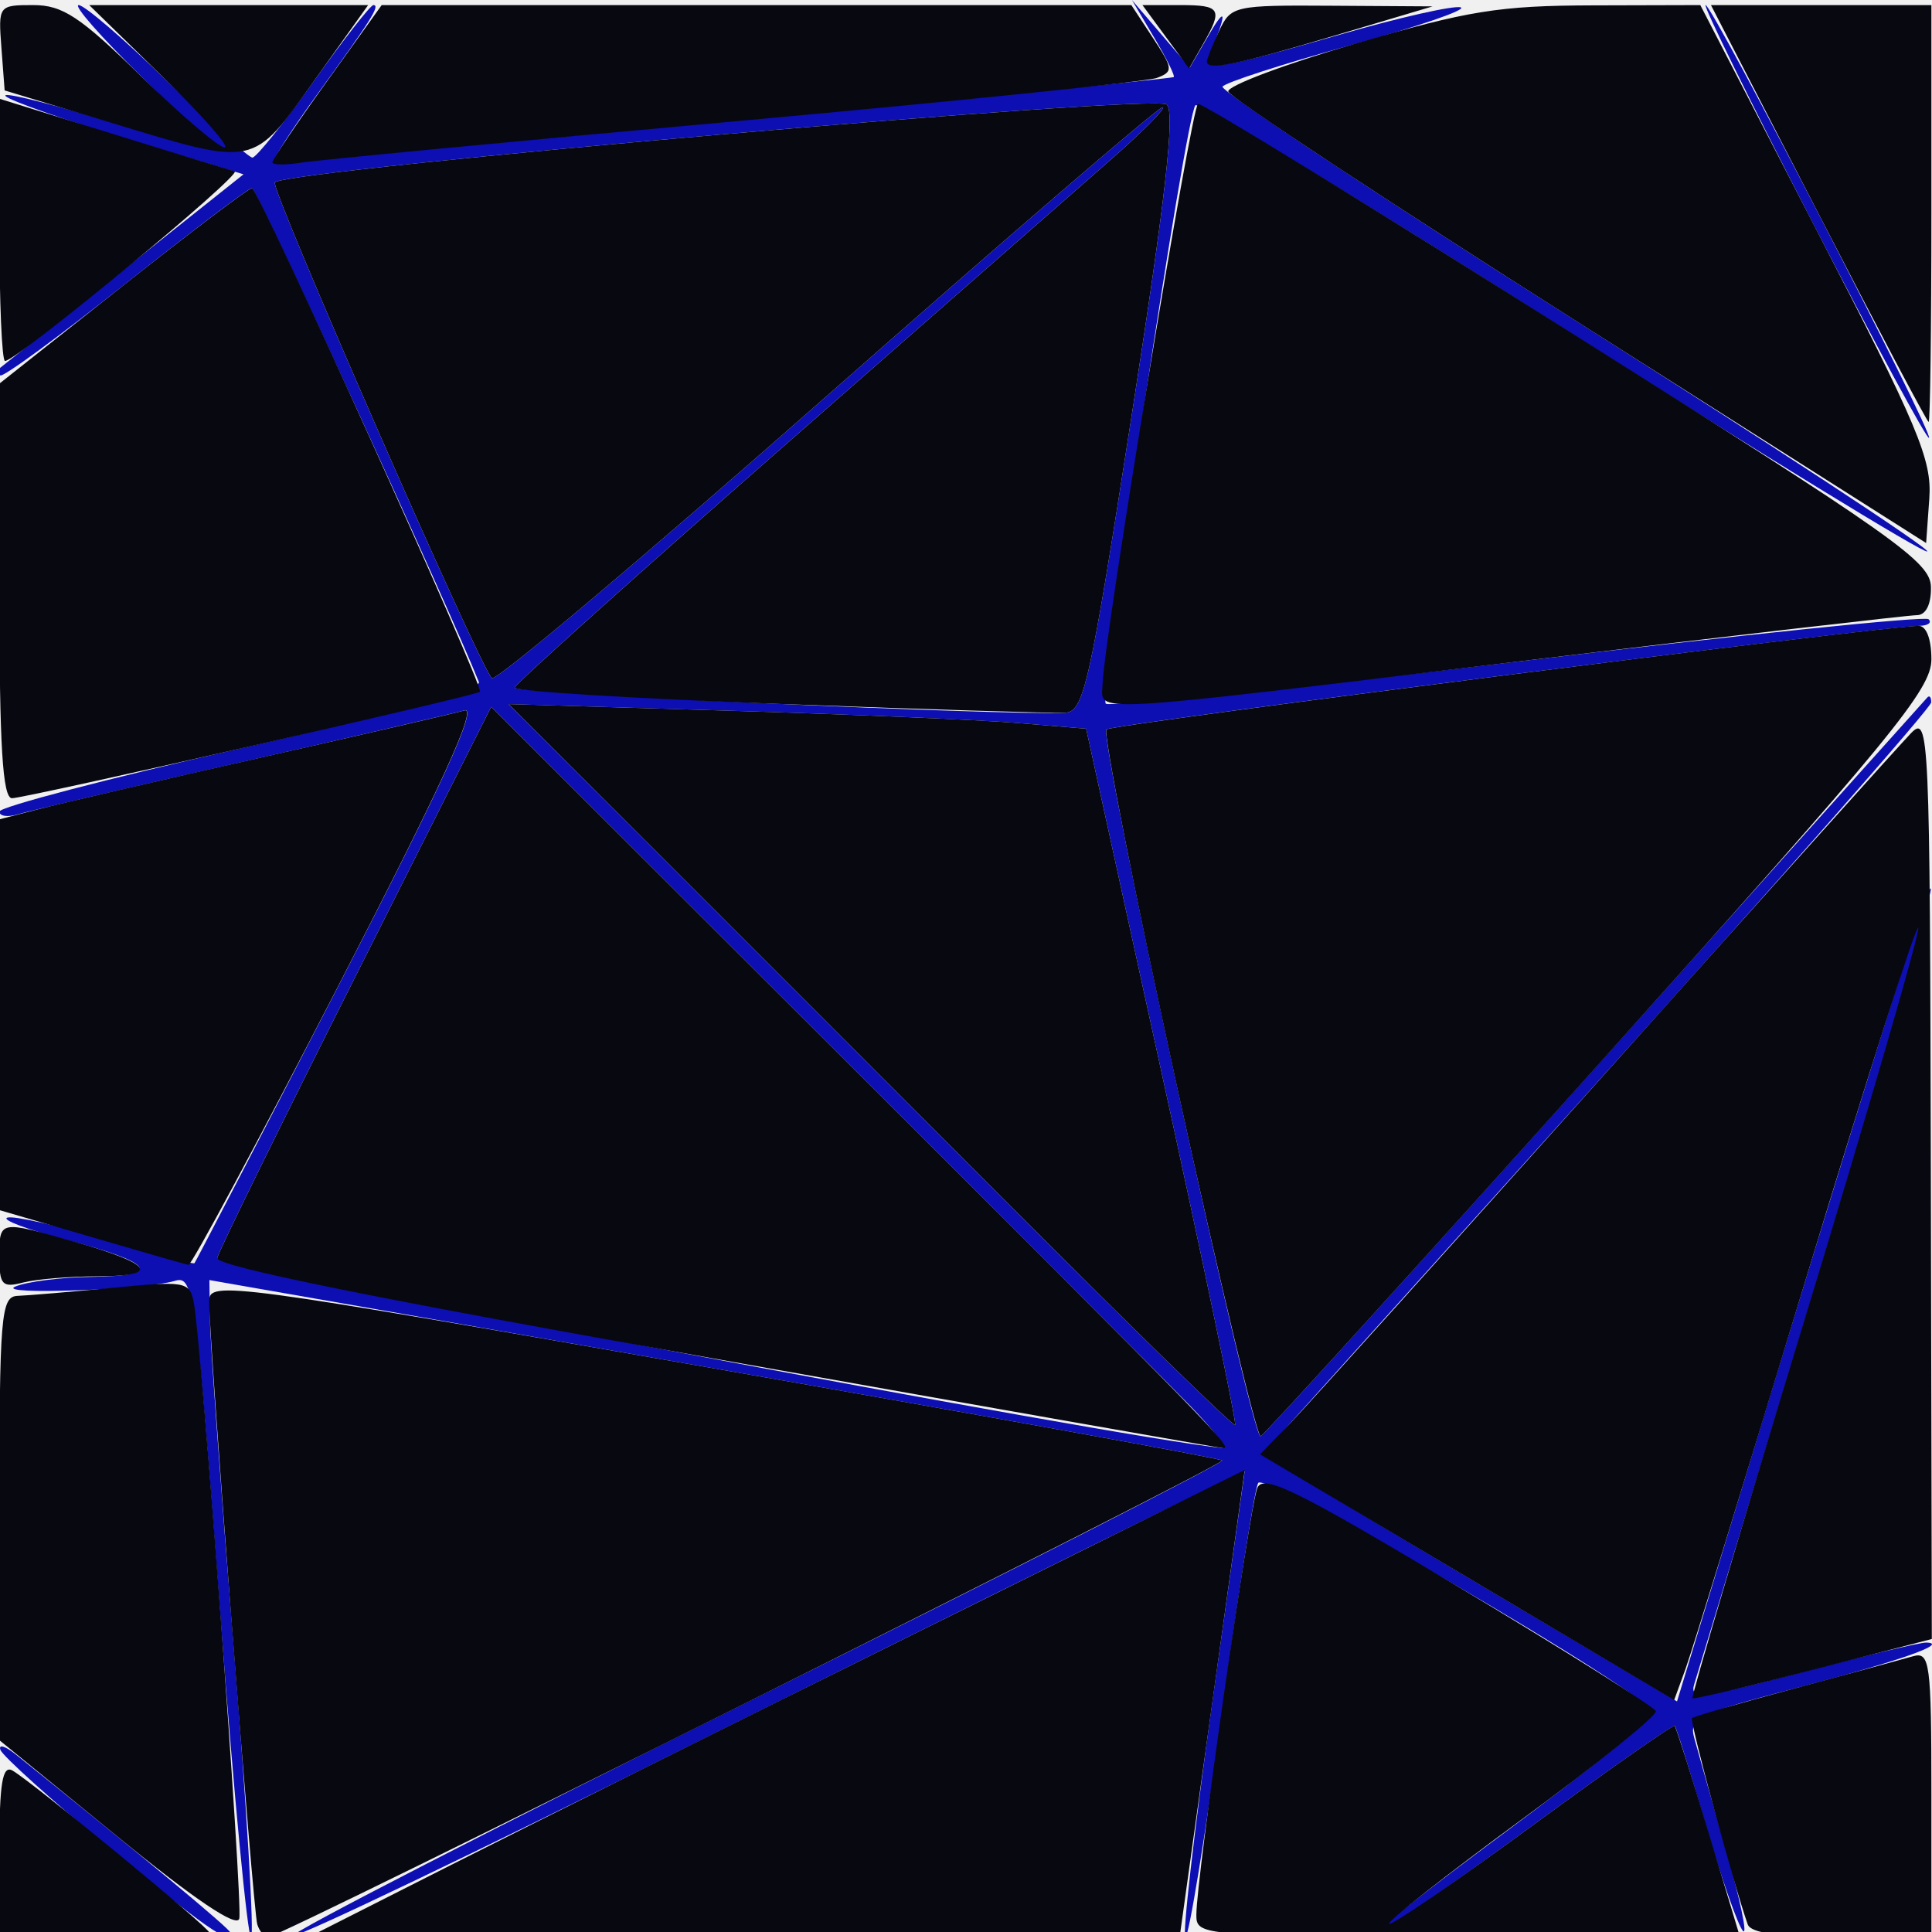
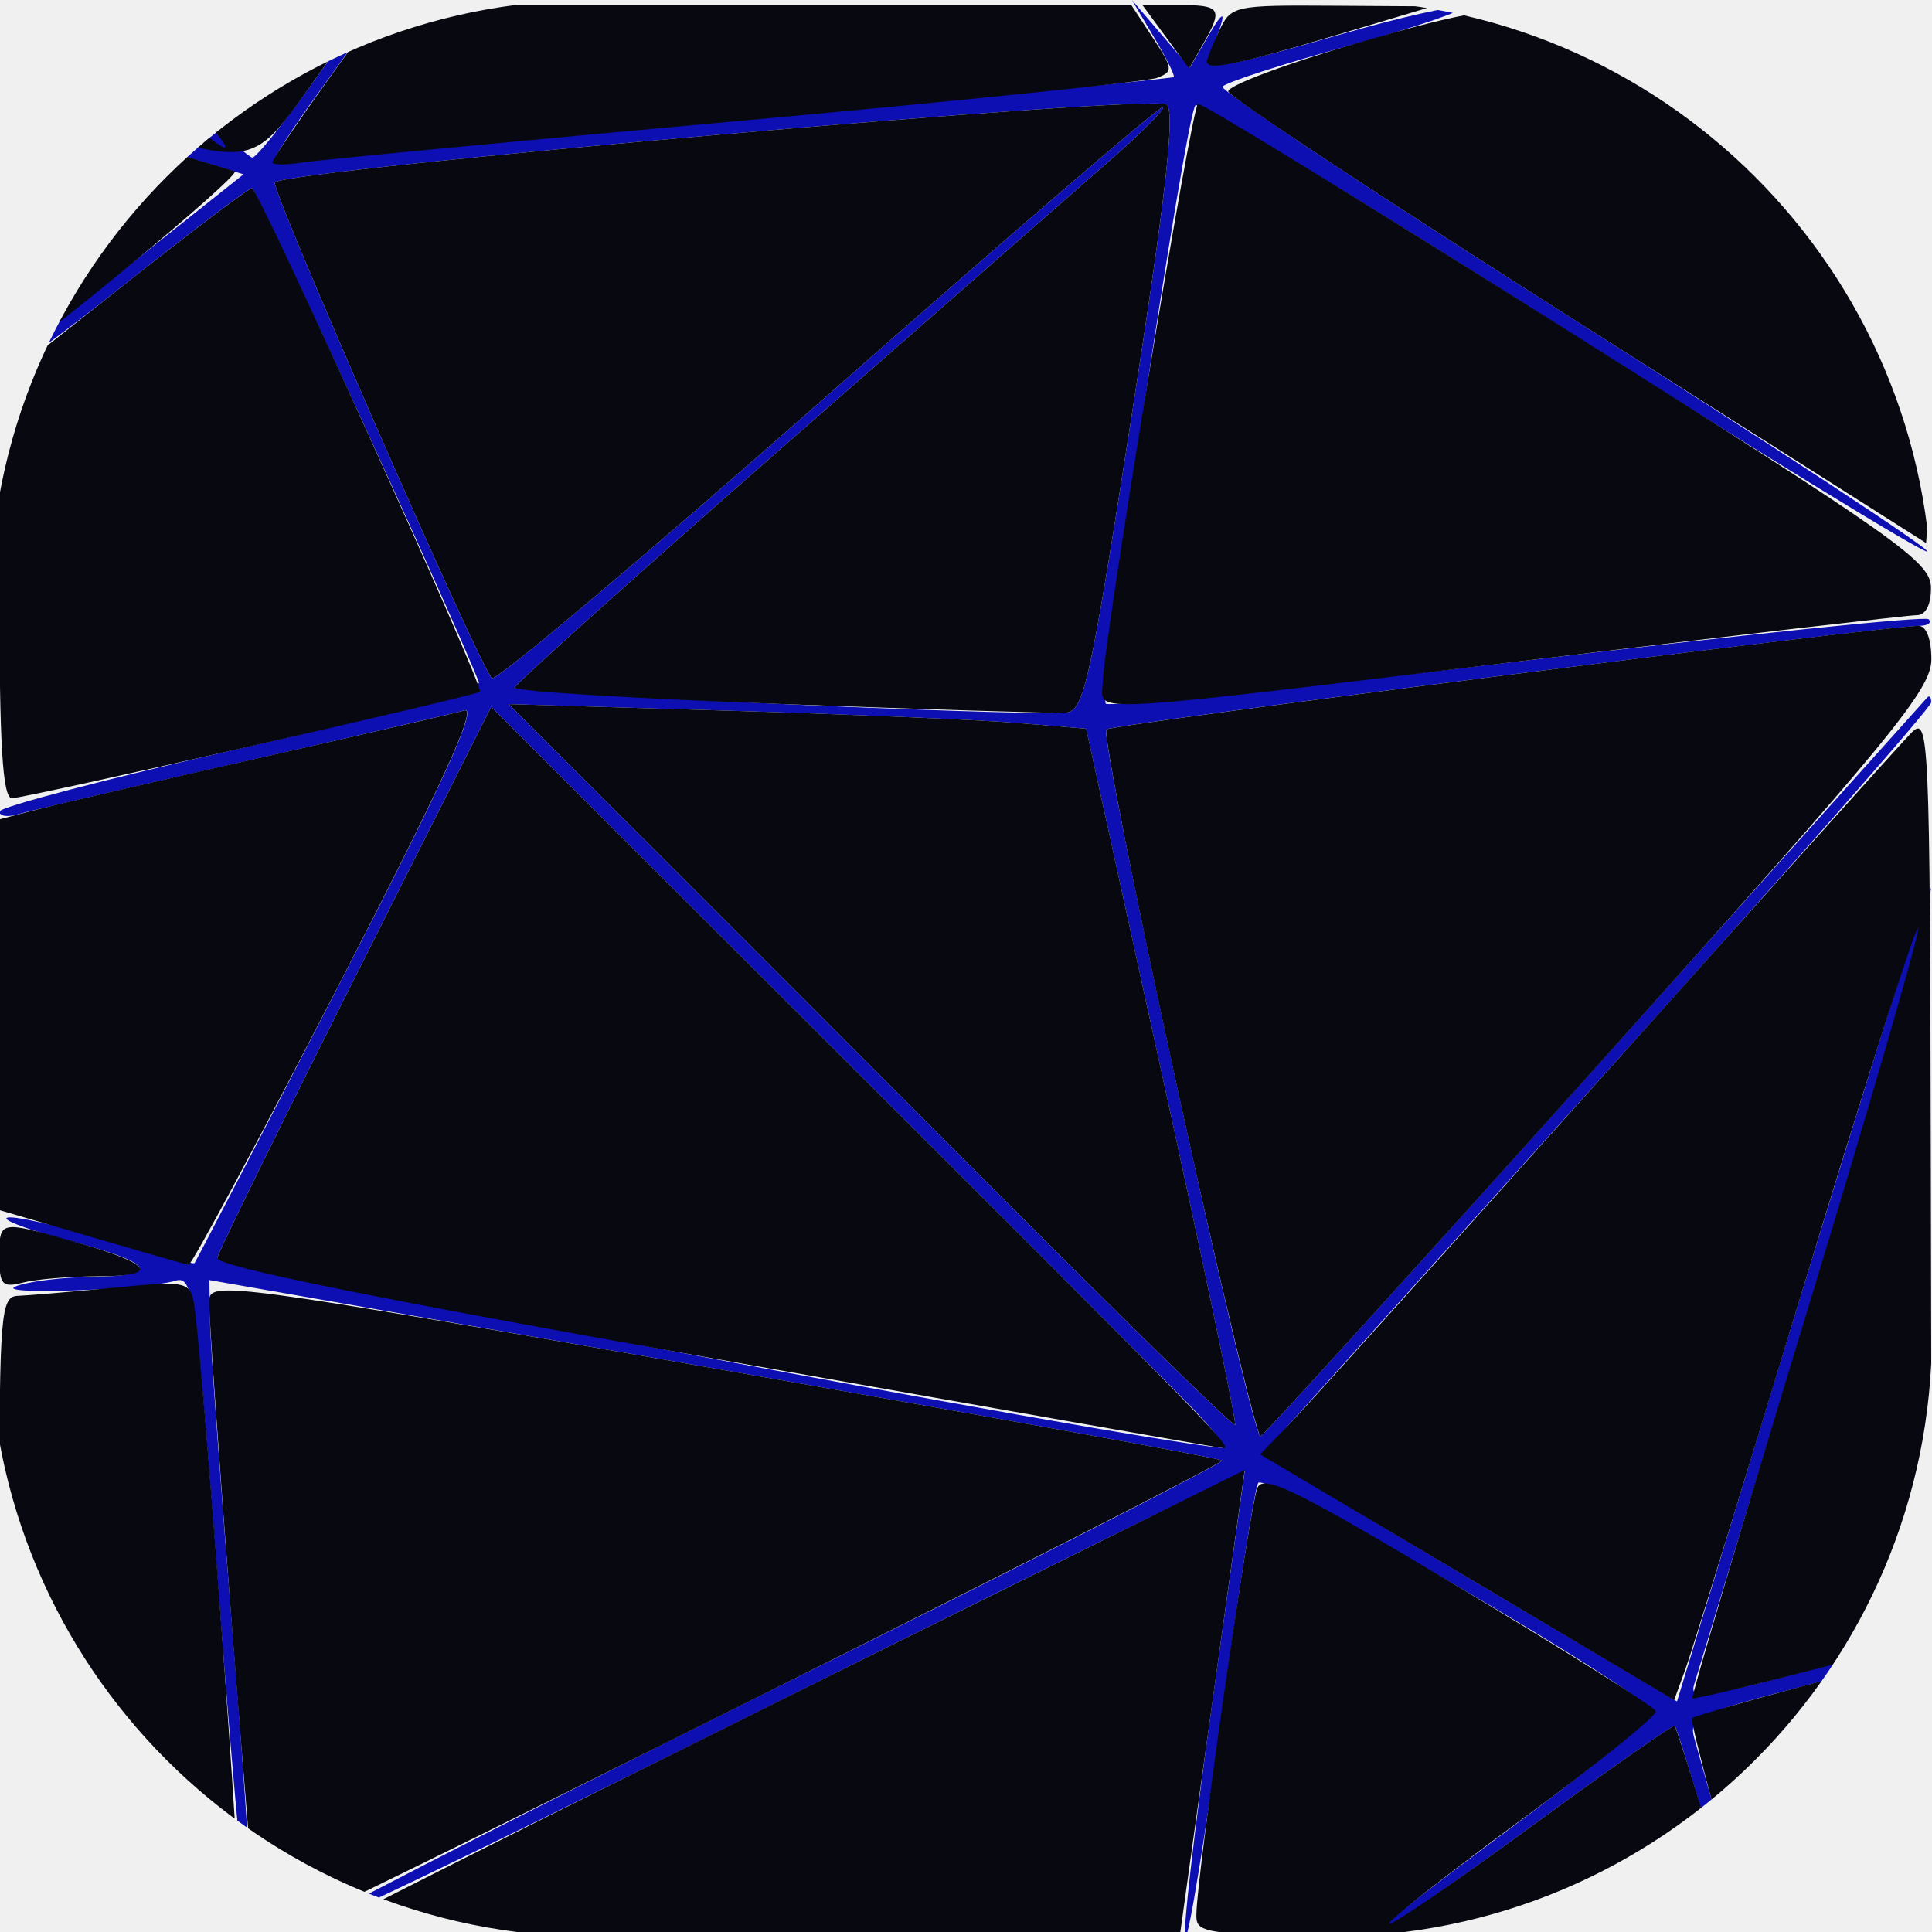
<svg xmlns="http://www.w3.org/2000/svg" width="100mm" height="100mm" viewBox="0 0 100 100" version="1.1" id="svg1" xml:space="preserve">
-   <defs id="defs1" />
+   <defs id="defs1">
+     <clipPath clipPathUnits="userSpaceOnUse" id="clipPath1">
+       <rect style="overflow:hidden;fill:#ffffff;fill-opacity:1;stroke:none;stroke-width:4;stroke-opacity:1" id="rect1" width="100.535" height="100.249" x="-0.535" y="0" ry="31.254" />
+     </clipPath>
+     <clipPath clipPathUnits="userSpaceOnUse" id="clipPath2">
+       <rect style="overflow:hidden;fill:#ffffff;fill-opacity:1;stroke:none;stroke-width:4;stroke-opacity:1" id="rect3" width="100.535" height="100.249" x="-0.535" y="0" ry="31.254" />
+     </clipPath>
+   </defs>
  <g id="layer1">
-     <g id="g1" transform="translate(-0.03169666,0.2631579)">
-       <path style="fill:#0d0fb3" d="M 5.707,95.409 C 2.717,92.925 0.175,90.633 0.056,90.315 -0.062,89.997 0.305,90.109 0.872,90.564 c 6.58,5.281 11.085,9.024 11.085,9.209 0,0.655 -1.304,-0.255 -6.25,-4.364 z M 11.471,83.816 C 10.148,66.396 10.06,65.744 9.075,66.037 7.522,66.5 -0.211,66.777 0.815,66.333 1.413,66.075 3.201,65.847 4.788,65.826 8.493,65.779 8.023,65.105 3.447,63.905 1.451,63.382 0.086,62.867 0.413,62.761 0.741,62.655 3.03,63.17 5.499,63.904 c 2.469,0.734 4.538,1.281 4.598,1.216 0.06,-0.066 3.448,-6.593 7.53,-14.505 C 22.954,40.288 24.773,36.308 24.073,36.506 23.537,36.658 18.329,37.865 12.5,39.19 6.671,40.514 1.474,41.728 0.951,41.887 0.428,42.046 0,41.982 0,41.745 0,41.508 5.635,40.03 12.522,38.462 20.248,36.702 24.959,35.392 24.82,35.041 23.35,31.339 13.305,9.474 13.073,9.474 c -0.171,0 -3.121,2.231 -6.555,4.957 C 3.084,17.158 0.172,19.289 0.047,19.168 -0.079,19.047 -0.079,18.868 0.045,18.772 0.17,18.675 3.054,16.383 6.454,13.678 L 12.636,8.76 6.726,6.965 C 3.475,5.977 0.597,4.967 0.33,4.72 0.063,4.472 2.141,4.965 4.949,5.813 7.757,6.662 10.292,7.359 10.583,7.363 10.874,7.366 9.413,5.711 7.337,3.684 5.261,1.658 3.806,0 4.104,0 c 0.298,0 2.365,1.776 4.591,3.947 2.227,2.171 4.208,3.947 4.402,3.947 0.194,0 1.621,-1.776 3.171,-3.947 C 17.819,1.776 19.209,0 19.358,0 19.732,0 19.233,0.793 16.438,4.641 15.11,6.47 14.108,8.037 14.213,8.123 14.357,8.242 59.927,3.942 60.778,3.729 60.877,3.705 60.432,2.796 59.789,1.711 L 58.62,-0.263 60.117,1.487 61.615,3.236 62.634,1.487 C 63.522,-0.037 63.535,0.432 62.661,2.5 62.257,3.458 63.104,3.336 69.362,1.535 72.462,0.642 75.287,0.005 75.639,0.118 75.99,0.232 73.414,1.116 69.914,2.084 66.414,3.051 63.441,4.013 63.309,4.221 63.176,4.429 71.387,9.871 81.555,16.314 91.723,22.757 99.927,28.141 99.785,28.279 99.642,28.416 91.134,23.2 80.877,16.686 70.62,10.173 62.084,4.997 61.907,5.185 61.392,5.733 56.888,35.793 57.266,36.159 c 0.189,0.183 9.774,-0.798 21.301,-2.179 11.527,-1.381 21.106,-2.368 21.286,-2.193 0.18,0.175 -0.018,0.328 -0.442,0.341 -2.389,0.072 -41.834,5.095 -42.11,5.362 -0.413,0.4 7.519,36.767 7.98,36.588 C 65.466,74.006 73.261,65.421 82.603,55 91.945,44.579 99.681,35.954 99.794,35.833 c 0.113,-0.121 0.201,-0.002 0.195,0.263 -0.006,0.265 -7.797,9.127 -17.313,19.693 L 65.374,75 l 2.418,1.479 c 1.33,0.813 6.158,3.694 10.73,6.401 l 8.312,4.922 2.589,-8.506 c 7.197,-23.651 10.522,-34.224 10.549,-33.544 0.016,0.413 -2.675,9.65 -5.98,20.526 -3.305,10.876 -6.129,20.173 -6.275,20.66 -0.232,0.773 0.478,0.69 5.601,-0.655 3.227,-0.847 6.112,-1.535 6.411,-1.527 1.251,0.03 -1.442,0.974 -6.697,2.347 -5.126,1.34 -5.584,1.562 -5.311,2.576 0.164,0.61 0.903,3.217 1.64,5.792 0.738,2.575 1.137,4.47 0.888,4.211 -0.25,-0.259 -1.114,-2.721 -1.92,-5.471 -0.806,-2.75 -1.531,-5.063 -1.609,-5.141 -0.079,-0.077 -3.418,2.261 -7.42,5.197 -4.002,2.936 -7.646,5.464 -8.098,5.62 -0.451,0.155 2.604,-2.254 6.788,-5.353 4.185,-3.1 7.609,-5.86 7.609,-6.133 0,-0.878 -20.078,-12.568 -20.446,-11.904 -0.185,0.335 -1.037,5.76 -1.892,12.056 C 62.405,94.849 61.563,100 61.389,100 c -0.174,0 0.446,-5.426 1.376,-12.058 l 1.692,-12.058 -4.375,2.121 C 57.675,79.171 46.711,84.614 35.716,90.101 24.721,95.587 15.509,100 15.246,99.906 14.983,99.813 25.73,94.289 39.128,87.632 52.527,80.974 63.4,75.438 63.29,75.329 63.18,75.221 51.34,73.076 36.98,70.563 l -26.11,-4.57 0.031,2.135 c 0.017,1.174 0.575,8.826 1.239,17.004 C 12.804,93.309 13.202,100 13.024,100 12.846,100 12.147,92.717 11.471,83.816 Z M 61.631,72.5 C 60.432,71.27 51.801,62.627 42.452,53.294 L 25.455,36.325 18.431,50.277 C 14.567,57.951 11.347,64.508 11.274,64.85 11.173,65.321 57.801,74.137 63.293,74.685 63.579,74.713 62.831,73.73 61.631,72.5 Z M 60.187,55.397 56.25,37.454 52.717,37.16 C 50.774,36.998 44.049,36.711 37.772,36.523 l -11.413,-0.342 7.337,7.325 c 4.035,4.029 12.46,12.46 18.722,18.736 6.262,6.276 11.457,11.341 11.545,11.255 0.088,-0.086 -1.611,-8.23 -3.776,-18.099 z M 58.622,21.153 C 60.369,9.93 60.86,5.57 60.425,5.148 59.84,4.582 14.957,8.497 14.257,9.176 13.993,9.432 24.746,34.007 25.489,34.843 25.669,35.046 33.469,28.473 42.821,20.238 52.174,12.002 60,5.272 60.212,5.284 c 0.212,0.011 -1.021,1.255 -2.74,2.763 -1.719,1.508 -9.344,8.19 -16.945,14.848 -7.601,6.658 -13.837,12.254 -13.858,12.437 -0.033,0.284 25.428,1.445 28.479,1.299 0.984,-0.047 1.27,-1.323 3.473,-15.477 z m 35.247,-9.863 C 90.667,5.081 88.167,0 88.314,0 c 0.358,0 11.801,22.169 11.563,22.4 -0.103,0.099 -2.807,-4.9 -6.008,-11.109 z" id="path2" />
-       <path style="fill:#080811" d="M 0,95.495 C 0,92.034 0.157,91.081 0.679,91.381 1.719,91.978 10.87,99.514 10.87,99.773 10.87,99.898 8.424,100 5.435,100 H 0 Z M 6.114,94.8 0,89.808 V 78.325 C 0,67.752 0.075,66.84 0.951,66.81 1.474,66.792 3.683,66.604 5.86,66.393 c 3.71,-0.36 3.973,-0.317 4.19,0.69 0.393,1.823 2.565,31.173 2.366,31.964 -0.122,0.484 -2.327,-1.002 -6.302,-4.247 z m 7.234,4.542 c -0.216,-0.696 -2.51,-30.418 -2.491,-32.267 0.011,-1.045 0.925,-0.923 26.122,3.487 14.361,2.513 26.2,4.658 26.309,4.767 C 63.5,75.538 14.55,100 13.921,100 c -0.203,0 -0.46,-0.296 -0.573,-0.658 z m 10.021,-3.07 c 4.035,-2.043 14.931,-7.48 24.213,-12.082 l 16.876,-8.368 -1.666,11.958 -1.666,11.958 -22.547,0.125 -22.547,0.125 z m 38.587,2.557 c 0,-1.879 2.752,-21.141 3.155,-22.078 0.316,-0.737 2.016,0.099 10.432,5.135 5.53,3.309 10.117,6.197 10.195,6.42 0.077,0.222 -3.044,2.744 -6.937,5.603 -3.892,2.86 -6.983,5.291 -6.868,5.402 0.115,0.112 3.457,-2.179 7.425,-5.09 3.969,-2.911 7.278,-5.229 7.354,-5.152 0.076,0.077 0.868,2.568 1.76,5.535 l 1.622,5.395 -14.07,-0.028 c -13.957,-0.028 -14.07,-0.037 -14.07,-1.142 z m 28.537,0.513 C 89.772,97.312 87.473,88.799 87.61,88.667 c 0.089,-0.086 2.486,-0.78 5.325,-1.543 2.84,-0.762 5.591,-1.509 6.114,-1.659 C 99.923,85.214 100,85.792 100,92.596 V 100 h -4.637 c -3.222,0 -4.708,-0.201 -4.87,-0.658 z m -14.524,-17.968 -10.716,-6.359 1.536,-1.586 c 0.845,-0.872 8.207,-9.047 16.36,-18.165 8.153,-9.118 15.263,-17.029 15.798,-17.579 0.938,-0.962 0.976,-0.101 1.025,22.943 l 0.05,23.943 -6.125,1.587 c -3.369,0.873 -6.188,1.54 -6.265,1.483 -0.077,-0.057 2.557,-8.952 5.852,-19.765 3.295,-10.814 5.922,-19.865 5.836,-20.114 -0.086,-0.249 -2.696,7.909 -5.801,18.13 -3.105,10.221 -5.913,19.316 -6.24,20.213 l -0.594,1.63 z M 36.957,70.051 C 19.462,66.947 11.184,65.27 11.274,64.85 11.347,64.508 14.567,57.951 18.431,50.277 L 25.455,36.325 42.452,53.294 C 63.514,74.321 63.931,74.749 63.293,74.685 63.006,74.656 51.155,72.571 36.957,70.051 Z M 60.958,56.01 C 58.765,46.001 57.119,37.667 57.302,37.49 57.569,37.232 96.913,32.211 99.321,32.129 99.734,32.114 100,32.796 100,33.866 100,35.422 98,37.857 82.81,54.787 73.356,65.325 65.469,74.006 65.283,74.078 65.098,74.15 63.151,66.019 60.958,56.01 Z m -8.541,6.231 C 46.156,55.964 37.731,47.533 33.696,43.505 l -7.337,-7.325 11.413,0.342 c 6.277,0.188 13.003,0.475 14.946,0.637 L 56.25,37.454 60.187,55.397 c 2.165,9.869 3.864,18.013 3.776,18.099 -0.088,0.086 -5.284,-4.979 -11.545,-11.255 z M 0,64.798 C 0,62.893 -0.025,62.899 3.842,63.995 7.933,65.156 8.387,65.788 5.136,65.797 3.656,65.801 1.895,65.947 1.223,66.121 0.146,66.401 0,66.242 0,64.798 Z M 4.755,63.763 0,62.371 V 52.258 42.146 l 2.038,-0.53 C 3.159,41.325 8.356,40.119 13.587,38.936 18.818,37.754 23.535,36.662 24.069,36.509 24.763,36.312 22.9,40.381 17.552,50.748 13.433,58.731 9.939,65.239 9.787,65.209 9.635,65.18 7.371,64.529 4.755,63.763 Z M 0,30.323 V 19.594 l 6.385,-5.06 c 3.512,-2.783 6.523,-5.06 6.691,-5.06 0.333,0 12.039,25.864 11.799,26.07 C 24.625,35.758 1.346,41.053 0.653,41.053 0.166,41.053 0,38.327 0,30.323 Z m 40.353,5.849 C 32.806,35.892 26.648,35.514 26.669,35.331 26.691,35.149 32.927,29.553 40.527,22.895 48.128,16.237 55.753,9.555 57.472,8.047 59.191,6.538 60.424,5.295 60.212,5.284 60,5.272 52.174,12.002 42.821,20.238 33.469,28.473 25.669,35.046 25.489,34.843 24.746,34.007 13.993,9.432 14.257,9.176 14.957,8.497 59.84,4.582 60.425,5.148 c 0.435,0.421 -0.056,4.782 -1.803,16.005 -2.203,14.154 -2.489,15.43 -3.473,15.477 -0.59,0.028 -7.248,-0.178 -14.795,-0.458 z m 16.748,-1.041 c 0.072,-2.363 4.604,-29.91 4.939,-30.019 0.189,-0.062 8.797,5.216 19.129,11.73 17.082,10.768 18.787,11.973 18.808,13.289 0.014,0.897 -0.265,1.447 -0.734,1.447 -0.416,0 -9.587,1.066 -20.379,2.368 -23.092,2.787 -21.81,2.718 -21.763,1.184 z M 81.72,16.422 C 71.816,10.14 63.664,4.763 63.606,4.474 c -0.058,-0.289 2.91,-1.408 6.595,-2.485 C 76.022,0.287 77.633,0.028 82.47,0.015 L 88.039,0 94.047,11.628 c 5.293,10.244 5.989,11.901 5.845,13.922 l -0.164,2.294 z M 94.153,10.789 88.59,0 H 94.295 100 v 10.789 c 0,5.934 -0.064,10.789 -0.142,10.789 -0.078,0 -2.645,-4.855 -5.705,-10.789 z M 0,11.634 V 4.847 L 5.842,6.658 C 9.056,7.654 11.905,8.529 12.175,8.603 12.638,8.73 0.908,18.421 0.291,18.421 0.131,18.421 0,15.367 0,11.634 Z M 14.13,8.138 c 0,-0.141 1.273,-2.03 2.829,-4.197 L 19.788,0 h 19.401 19.401 l 1.125,1.711 c 1.041,1.583 1.055,1.737 0.189,2.061 C 59.388,3.964 49.552,4.975 38.043,6.019 26.535,7.062 16.447,8.023 15.625,8.155 14.803,8.287 14.13,8.279 14.13,8.138 Z M 5.707,6.068 0.272,4.417 0.105,2.209 C -0.061,0.024 -0.043,0 1.75,0 3.271,0 4.167,0.59 7.337,3.684 c 2.076,2.026 4.02,3.684 4.319,3.684 0.299,0 -1.155,-1.658 -3.232,-3.684 L 4.649,0 h 7.219 7.219 L 16.316,3.882 C 13.07,8.429 13.316,8.378 5.707,6.068 Z M 60.372,1.641 59.165,0 h 1.939 c 2.127,0 2.241,0.195 1.187,2.036 L 61.578,3.282 Z M 62.5,2.92 c 0,-0.131 0.284,-0.842 0.631,-1.579 0.614,-1.305 0.77,-1.34 5.842,-1.307 l 5.212,0.033 -5.163,1.539 C 63.986,3.106 62.5,3.405 62.5,2.92 Z" id="path1" />
-     </g>
+     <path style="fill:#0d0fb3" d="M 5.675,95.672 C 2.686,93.188 0.143,90.896 0.025,90.578 -0.094,90.26 0.273,90.372 0.84,90.827 7.42,96.108 11.925,99.851 11.925,100.036 c 0,0.655 -1.304,-0.255 -6.25,-4.364 z M 11.439,84.079 C 10.116,66.659 10.029,66.007 9.044,66.3 7.49,66.763 -0.243,67.04 0.784,66.597 1.381,66.338 3.169,66.11 4.756,66.09 8.461,66.042 7.991,65.368 3.416,64.169 1.419,63.645 0.054,63.13 0.382,63.024 c 0.328,-0.106 2.616,0.408 5.086,1.143 2.469,0.734 4.538,1.281 4.598,1.216 0.06,-0.066 3.448,-6.593 7.53,-14.505 5.328,-10.327 7.146,-14.307 6.446,-14.109 -0.536,0.152 -5.744,1.359 -11.573,2.684 -5.829,1.324 -11.026,2.538 -11.549,2.697 -0.523,0.159 -0.951,0.095 -0.951,-0.142 0,-0.237 5.635,-1.715 12.522,-3.283 7.725,-1.76 12.436,-3.07 12.297,-3.42 C 23.319,31.602 13.273,9.737 13.041,9.737 c -0.171,0 -3.121,2.231 -6.555,4.957 -3.434,2.727 -6.346,4.858 -6.472,4.737 -0.125,-0.121 -0.126,-0.299 -0.001,-0.396 0.125,-0.097 3.008,-2.389 6.409,-5.094 L 12.604,9.023 6.694,7.228 C 3.443,6.24 0.565,5.23 0.298,4.983 0.031,4.735 2.11,5.228 4.917,6.076 7.725,6.925 10.261,7.622 10.552,7.626 10.842,7.629 9.382,5.974 7.305,3.947 5.229,1.921 3.774,0.263 4.073,0.263 c 0.298,0 2.365,1.776 4.591,3.947 2.227,2.171 4.208,3.947 4.402,3.947 0.194,0 1.621,-1.776 3.171,-3.947 1.55,-2.171 2.94,-3.947 3.089,-3.947 0.374,0 -0.125,0.793 -2.92,4.641 C 15.078,6.733 14.077,8.3 14.181,8.386 14.325,8.505 59.895,4.206 60.746,3.992 60.845,3.968 60.4,3.059 59.757,1.974 L 58.588,0 l 1.498,1.75 1.498,1.75 1.019,-1.75 c 0.888,-1.524 0.9,-1.055 0.027,1.013 -0.405,0.958 0.443,0.836 6.7,-0.965 3.101,-0.893 5.925,-1.53 6.277,-1.416 0.352,0.114 -2.224,0.998 -5.725,1.966 -3.5,0.967 -6.473,1.929 -6.605,2.137 -0.133,0.208 8.078,5.65 18.247,12.093 10.168,6.443 18.372,11.827 18.229,11.965 C 99.611,28.68 91.103,23.463 80.846,16.95 70.589,10.436 62.052,5.261 61.876,5.448 61.361,5.996 56.856,36.056 57.234,36.422 c 0.189,0.183 9.774,-0.798 21.301,-2.179 11.527,-1.381 21.106,-2.368 21.286,-2.193 0.18,0.175 -0.018,0.328 -0.442,0.341 -2.389,0.072 -41.834,5.095 -42.11,5.362 -0.413,0.4 7.519,36.767 7.98,36.588 0.185,-0.072 7.979,-8.657 17.322,-19.078 9.342,-10.421 17.078,-19.046 17.191,-19.167 0.113,-0.121 0.201,-0.002 0.195,0.263 -0.006,0.265 -7.797,9.127 -17.313,19.693 l -17.302,19.211 2.418,1.479 c 1.33,0.813 6.158,3.694 10.73,6.401 l 8.312,4.922 2.589,-8.506 c 7.197,-23.651 10.522,-34.224 10.549,-33.544 0.016,0.413 -2.675,9.65 -5.98,20.526 -3.305,10.876 -6.129,20.173 -6.275,20.66 -0.232,0.773 0.478,0.69 5.601,-0.655 3.227,-0.847 6.112,-1.535 6.411,-1.527 1.251,0.03 -1.442,0.974 -6.697,2.347 -5.126,1.34 -5.584,1.562 -5.311,2.576 0.164,0.61 0.903,3.217 1.64,5.792 0.738,2.575 1.137,4.47 0.888,4.211 -0.25,-0.259 -1.114,-2.721 -1.92,-5.471 -0.806,-2.75 -1.531,-5.063 -1.609,-5.141 -0.079,-0.077 -3.418,2.261 -7.42,5.197 -4.002,2.936 -7.646,5.464 -8.098,5.62 -0.451,0.155 2.604,-2.254 6.788,-5.353 4.185,-3.1 7.609,-5.86 7.609,-6.133 0,-0.878 -20.078,-12.568 -20.446,-11.904 -0.185,0.335 -1.037,5.76 -1.892,12.056 -0.855,6.296 -1.697,11.447 -1.871,11.447 -0.174,0 0.446,-5.426 1.376,-12.058 l 1.692,-12.058 -4.375,2.121 C 57.644,79.434 46.679,84.877 35.684,90.364 24.689,95.85 15.478,100.263 15.214,100.17 14.951,100.076 25.698,94.553 39.097,87.895 52.495,81.237 63.368,75.701 63.258,75.593 63.148,75.484 51.309,73.339 36.948,70.826 l -26.11,-4.57 0.031,2.135 c 0.017,1.174 0.575,8.826 1.239,17.004 0.665,8.178 1.063,14.868 0.884,14.868 -0.178,0 -0.877,-7.283 -1.553,-16.184 z M 61.6,72.763 C 60.4,71.533 51.769,62.89 42.421,53.557 L 25.423,36.588 18.399,50.54 c -3.863,7.674 -7.084,14.231 -7.157,14.572 -0.101,0.471 46.527,9.287 52.019,9.835 0.286,0.029 -0.461,-0.955 -1.661,-2.185 z M 60.155,55.66 56.218,37.717 52.686,37.423 C 50.743,37.261 44.017,36.974 37.74,36.786 l -11.413,-0.342 7.337,7.325 c 4.035,4.029 12.46,12.46 18.722,18.736 6.262,6.276 11.457,11.341 11.545,11.255 0.088,-0.086 -1.611,-8.23 -3.776,-18.099 z M 58.59,21.416 C 60.337,10.193 60.828,5.833 60.393,5.411 59.809,4.845 14.926,8.761 14.225,9.439 13.961,9.695 24.714,34.27 25.457,35.106 25.637,35.309 33.437,28.737 42.79,20.501 52.142,12.265 59.968,5.536 60.18,5.547 60.392,5.558 59.16,6.802 57.441,8.31 55.722,9.818 48.096,16.5 40.496,23.158 32.895,29.816 26.659,35.412 26.638,35.595 c -0.033,0.284 25.428,1.445 28.479,1.299 0.984,-0.047 1.27,-1.323 3.473,-15.477 z m 35.247,-9.863 C 90.635,5.344 88.135,0.263 88.283,0.263 c 0.358,0 11.801,22.169 11.563,22.4 -0.103,0.099 -2.807,-4.9 -6.008,-11.109 z" id="path2" clip-path="url(#clipPath2)" />
+     <path style="fill:#080811" d="m -0.032,95.758 c 0,-3.461 0.157,-4.414 0.679,-4.114 1.039,0.597 10.19,8.133 10.19,8.392 0,0.125 -2.446,0.227 -5.435,0.227 H -0.032 Z M 6.082,95.063 -0.032,90.071 V 78.588 c 0,-10.573 0.075,-11.485 0.951,-11.515 0.523,-0.018 2.732,-0.205 4.909,-0.417 3.71,-0.36 3.973,-0.317 4.19,0.69 0.393,1.823 2.565,31.173 2.366,31.964 -0.122,0.484 -2.327,-1.002 -6.302,-4.247 z m 7.234,4.542 c -0.216,-0.696 -2.51,-30.418 -2.491,-32.267 0.011,-1.045 0.925,-0.923 26.122,3.487 14.361,2.513 26.2,4.658 26.309,4.767 0.211,0.209 -48.739,24.671 -49.368,24.671 -0.203,0 -0.46,-0.296 -0.573,-0.658 z M 23.338,96.535 C 27.373,94.493 38.269,89.056 47.551,84.453 L 64.426,76.085 62.76,88.042 61.094,100 l -22.547,0.125 -22.547,0.125 z m 38.587,2.557 c 0,-1.879 2.752,-21.141 3.155,-22.078 0.316,-0.737 2.016,0.099 10.432,5.135 5.53,3.309 10.117,6.197 10.195,6.42 0.077,0.222 -3.044,2.744 -6.937,5.603 -3.892,2.86 -6.983,5.291 -6.868,5.402 0.115,0.112 3.457,-2.179 7.425,-5.09 3.969,-2.911 7.278,-5.229 7.354,-5.152 0.076,0.077 0.868,2.568 1.76,5.535 l 1.622,5.395 -14.07,-0.028 c -13.957,-0.028 -14.07,-0.037 -14.07,-1.142 z m 28.537,0.513 c -0.721,-2.03 -3.021,-10.543 -2.884,-10.676 0.089,-0.086 2.486,-0.78 5.325,-1.543 2.84,-0.762 5.591,-1.509 6.114,-1.659 0.874,-0.251 0.951,0.327 0.951,7.131 v 7.404 h -4.637 c -3.222,0 -4.708,-0.201 -4.87,-0.658 z M 75.937,81.637 65.221,75.278 66.757,73.692 C 67.602,72.819 74.963,64.645 83.117,55.526 91.27,46.408 98.379,38.497 98.915,37.947 99.853,36.985 99.891,37.847 99.94,60.891 l 0.05,23.943 -6.125,1.587 c -3.369,0.873 -6.188,1.54 -6.265,1.483 -0.077,-0.057 2.557,-8.952 5.852,-19.765 3.295,-10.814 5.922,-19.865 5.836,-20.114 -0.086,-0.249 -2.696,7.909 -5.801,18.13 -3.105,10.221 -5.913,19.316 -6.24,20.213 l -0.594,1.63 z M 36.925,70.315 C 19.43,67.21 11.152,65.533 11.242,65.113 c 0.073,-0.341 3.294,-6.899 7.157,-14.572 L 25.423,36.588 42.421,53.557 C 63.483,74.584 63.899,75.012 63.261,74.948 62.974,74.919 51.123,72.834 36.925,70.315 Z M 60.926,56.273 c -2.193,-10.009 -3.839,-18.343 -3.657,-18.519 0.267,-0.259 39.611,-5.279 42.019,-5.362 0.413,-0.014 0.679,0.667 0.679,1.737 0,1.556 -2,3.991 -17.19,20.921 -9.454,10.538 -17.342,19.219 -17.527,19.291 -0.186,0.072 -2.132,-8.059 -4.325,-18.068 z m -8.541,6.231 C 46.124,56.228 37.699,47.797 33.664,43.768 l -7.337,-7.325 11.413,0.342 c 6.277,0.188 13.003,0.475 14.946,0.637 l 3.533,0.295 3.937,17.943 c 2.165,9.869 3.864,18.013 3.776,18.099 -0.088,0.086 -5.284,-4.979 -11.545,-11.255 z m -52.417,2.558 c 0,-1.905 -0.025,-1.9 3.842,-0.803 4.091,1.16 4.546,1.793 1.294,1.802 -1.48,0.004 -3.24,0.15 -3.913,0.325 -1.077,0.279 -1.223,0.121 -1.223,-1.323 z M 4.724,64.027 -0.032,62.634 V 52.522 42.409 L 2.006,41.879 C 3.127,41.588 8.324,40.382 13.555,39.199 18.786,38.017 23.503,36.925 24.037,36.772 24.731,36.575 22.868,40.644 17.52,51.011 13.402,58.994 9.907,65.502 9.756,65.473 9.604,65.443 7.339,64.792 4.724,64.027 Z M -0.032,30.586 V 19.857 L 6.353,14.797 c 3.512,-2.783 6.523,-5.06 6.691,-5.06 0.333,0 12.039,25.864 11.799,26.07 -0.25,0.214 -23.529,5.509 -24.222,5.509 -0.487,0 -0.653,-2.726 -0.653,-10.729 z m 40.353,5.849 C 32.774,36.155 26.616,35.777 26.638,35.595 26.659,35.412 32.895,29.816 40.496,23.158 48.096,16.5 55.722,9.818 57.441,8.31 59.16,6.802 60.392,5.558 60.18,5.547 59.968,5.536 52.142,12.265 42.79,20.501 33.437,28.737 25.637,35.309 25.457,35.106 24.714,34.27 13.961,9.695 14.225,9.439 14.926,8.761 59.809,4.845 60.393,5.411 c 0.435,0.421 -0.056,4.782 -1.803,16.005 -2.203,14.154 -2.489,15.43 -3.473,15.477 -0.59,0.028 -7.248,-0.178 -14.795,-0.458 z m 16.748,-1.041 c 0.072,-2.363 4.604,-29.91 4.939,-30.019 0.189,-0.062 8.797,5.216 19.129,11.73 17.082,10.768 18.787,11.973 18.808,13.289 0.014,0.897 -0.265,1.447 -0.734,1.447 -0.416,0 -9.587,1.066 -20.379,2.368 -23.092,2.787 -21.81,2.718 -21.763,1.184 z M 81.688,16.685 C 71.784,10.403 63.633,5.026 63.574,4.737 c -0.058,-0.289 2.91,-1.408 6.595,-2.485 5.821,-1.701 7.432,-1.961 12.269,-1.974 l 5.568,-0.015 6.008,11.628 c 5.293,10.244 5.989,11.901 5.845,13.922 l -0.164,2.294 z M 94.121,11.053 88.559,0.263 h 5.705 5.705 V 11.053 c 0,5.934 -0.064,10.789 -0.142,10.789 -0.078,0 -2.645,-4.855 -5.705,-10.789 z M -0.032,11.897 V 5.11 L 5.811,6.921 C 9.024,7.917 11.873,8.792 12.143,8.866 12.606,8.993 0.877,18.684 0.26,18.684 c -0.16,0 -0.291,-3.054 -0.291,-6.787 z M 14.099,8.401 c 0,-0.141 1.273,-2.03 2.829,-4.197 L 19.756,0.263 H 39.157 58.557 l 1.125,1.711 c 1.041,1.583 1.055,1.737 0.189,2.061 C 59.357,4.227 49.52,5.239 38.012,6.282 26.504,7.325 16.415,8.286 15.593,8.418 14.771,8.55 14.099,8.542 14.099,8.401 Z M 5.675,6.331 0.24,4.68 0.073,2.472 C -0.092,0.287 -0.075,0.263 1.718,0.263 c 1.522,0 2.417,0.59 5.587,3.684 2.076,2.026 4.02,3.684 4.319,3.684 0.299,0 -1.155,-1.658 -3.232,-3.684 L 4.617,0.263 h 7.219 7.219 L 16.284,4.145 C 13.038,8.692 13.284,8.641 5.675,6.331 Z M 60.34,1.904 59.133,0.263 H 61.073 c 2.127,0 2.241,0.195 1.187,2.036 l -0.713,1.246 z m 2.128,1.279 c 0,-0.131 0.284,-0.842 0.631,-1.579 0.614,-1.305 0.77,-1.34 5.842,-1.307 l 5.212,0.033 -5.163,1.539 C 63.954,3.369 62.468,3.668 62.468,3.183 Z" id="path1" clip-path="url(#clipPath1)" />
  </g>
</svg>
